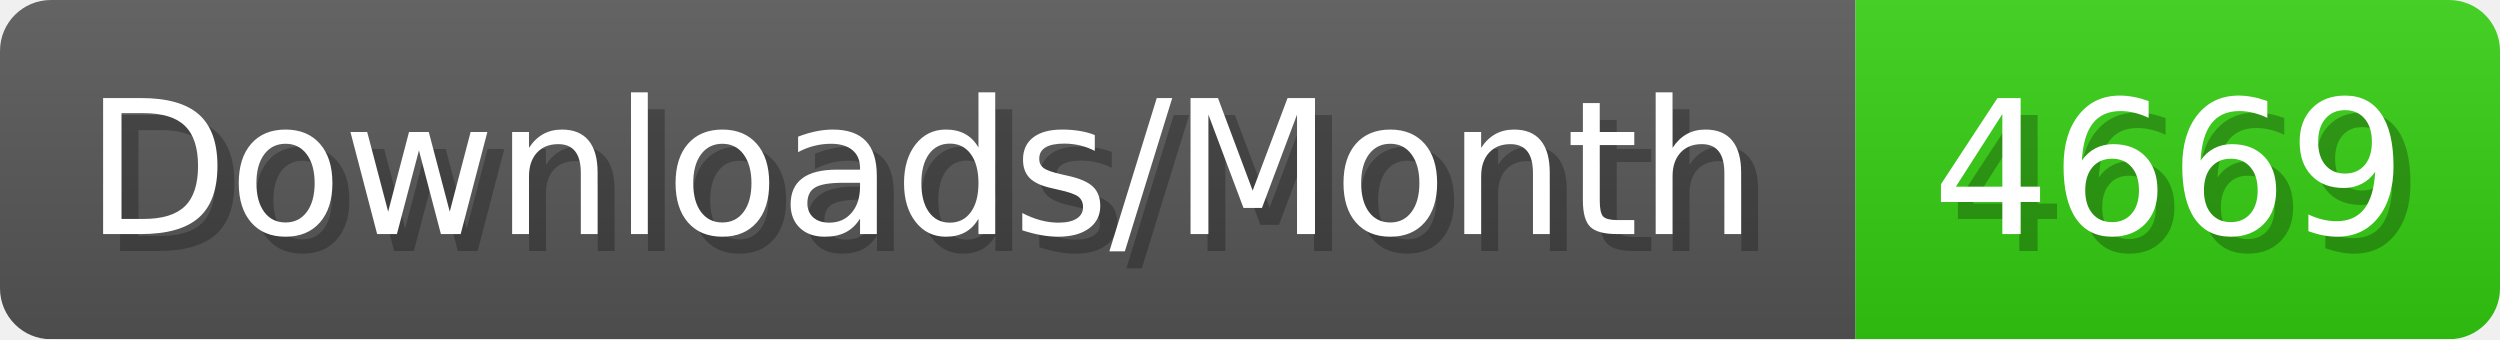
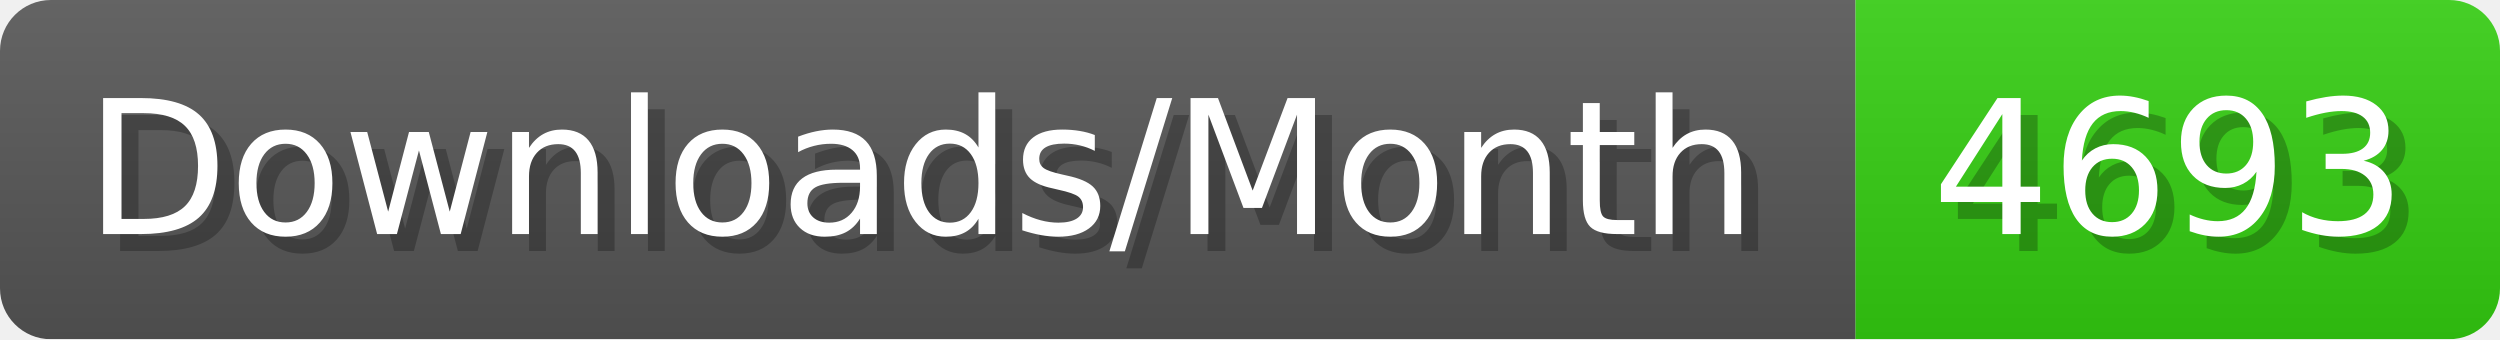
- <svg xmlns="http://www.w3.org/2000/svg" width="147.4" height="20" viewBox="0 0 1474 200" role="img" aria-label="Downloads/Month: 4669">
+ <svg xmlns="http://www.w3.org/2000/svg" width="147.4" height="20" viewBox="0 0 1474 200" role="img" aria-label="Downloads/Month: 4693">
  <linearGradient id="YlXUI" x2="0" y2="100%">
    <stop offset="0" stop-opacity=".1" stop-color="#EEE" />
    <stop offset="1" stop-opacity=".1" />
  </linearGradient>
  <mask id="JHhop">
    <rect width="1474" height="200" rx="30" fill="#FFF" />
  </mask>
  <g mask="url(#JHhop)">
    <rect width="1094" height="200" fill="#555" />
    <rect width="380" height="200" fill="#3C1" x="1094" />
    <rect width="1474" height="200" fill="url(#YlXUI)" />
  </g>
  <g aria-hidden="true" fill="#fff" text-anchor="start" font-family="Verdana,DejaVu Sans,sans-serif" font-size="110">
    <text x="60" y="148" textLength="994" fill="#000" opacity="0.25">Downloads/Month</text>
    <text x="50" y="138" textLength="994">Downloads/Month</text>
-     <text x="1149" y="148" textLength="280" fill="#000" opacity="0.25">4669</text>
-     <text x="1139" y="138" textLength="280">4669</text>
+     <text x="1149" y="148" textLength="280" fill="#000" opacity="0.25">4693</text>
+     <text x="1139" y="138" textLength="280">4693</text>
  </g>
</svg>
